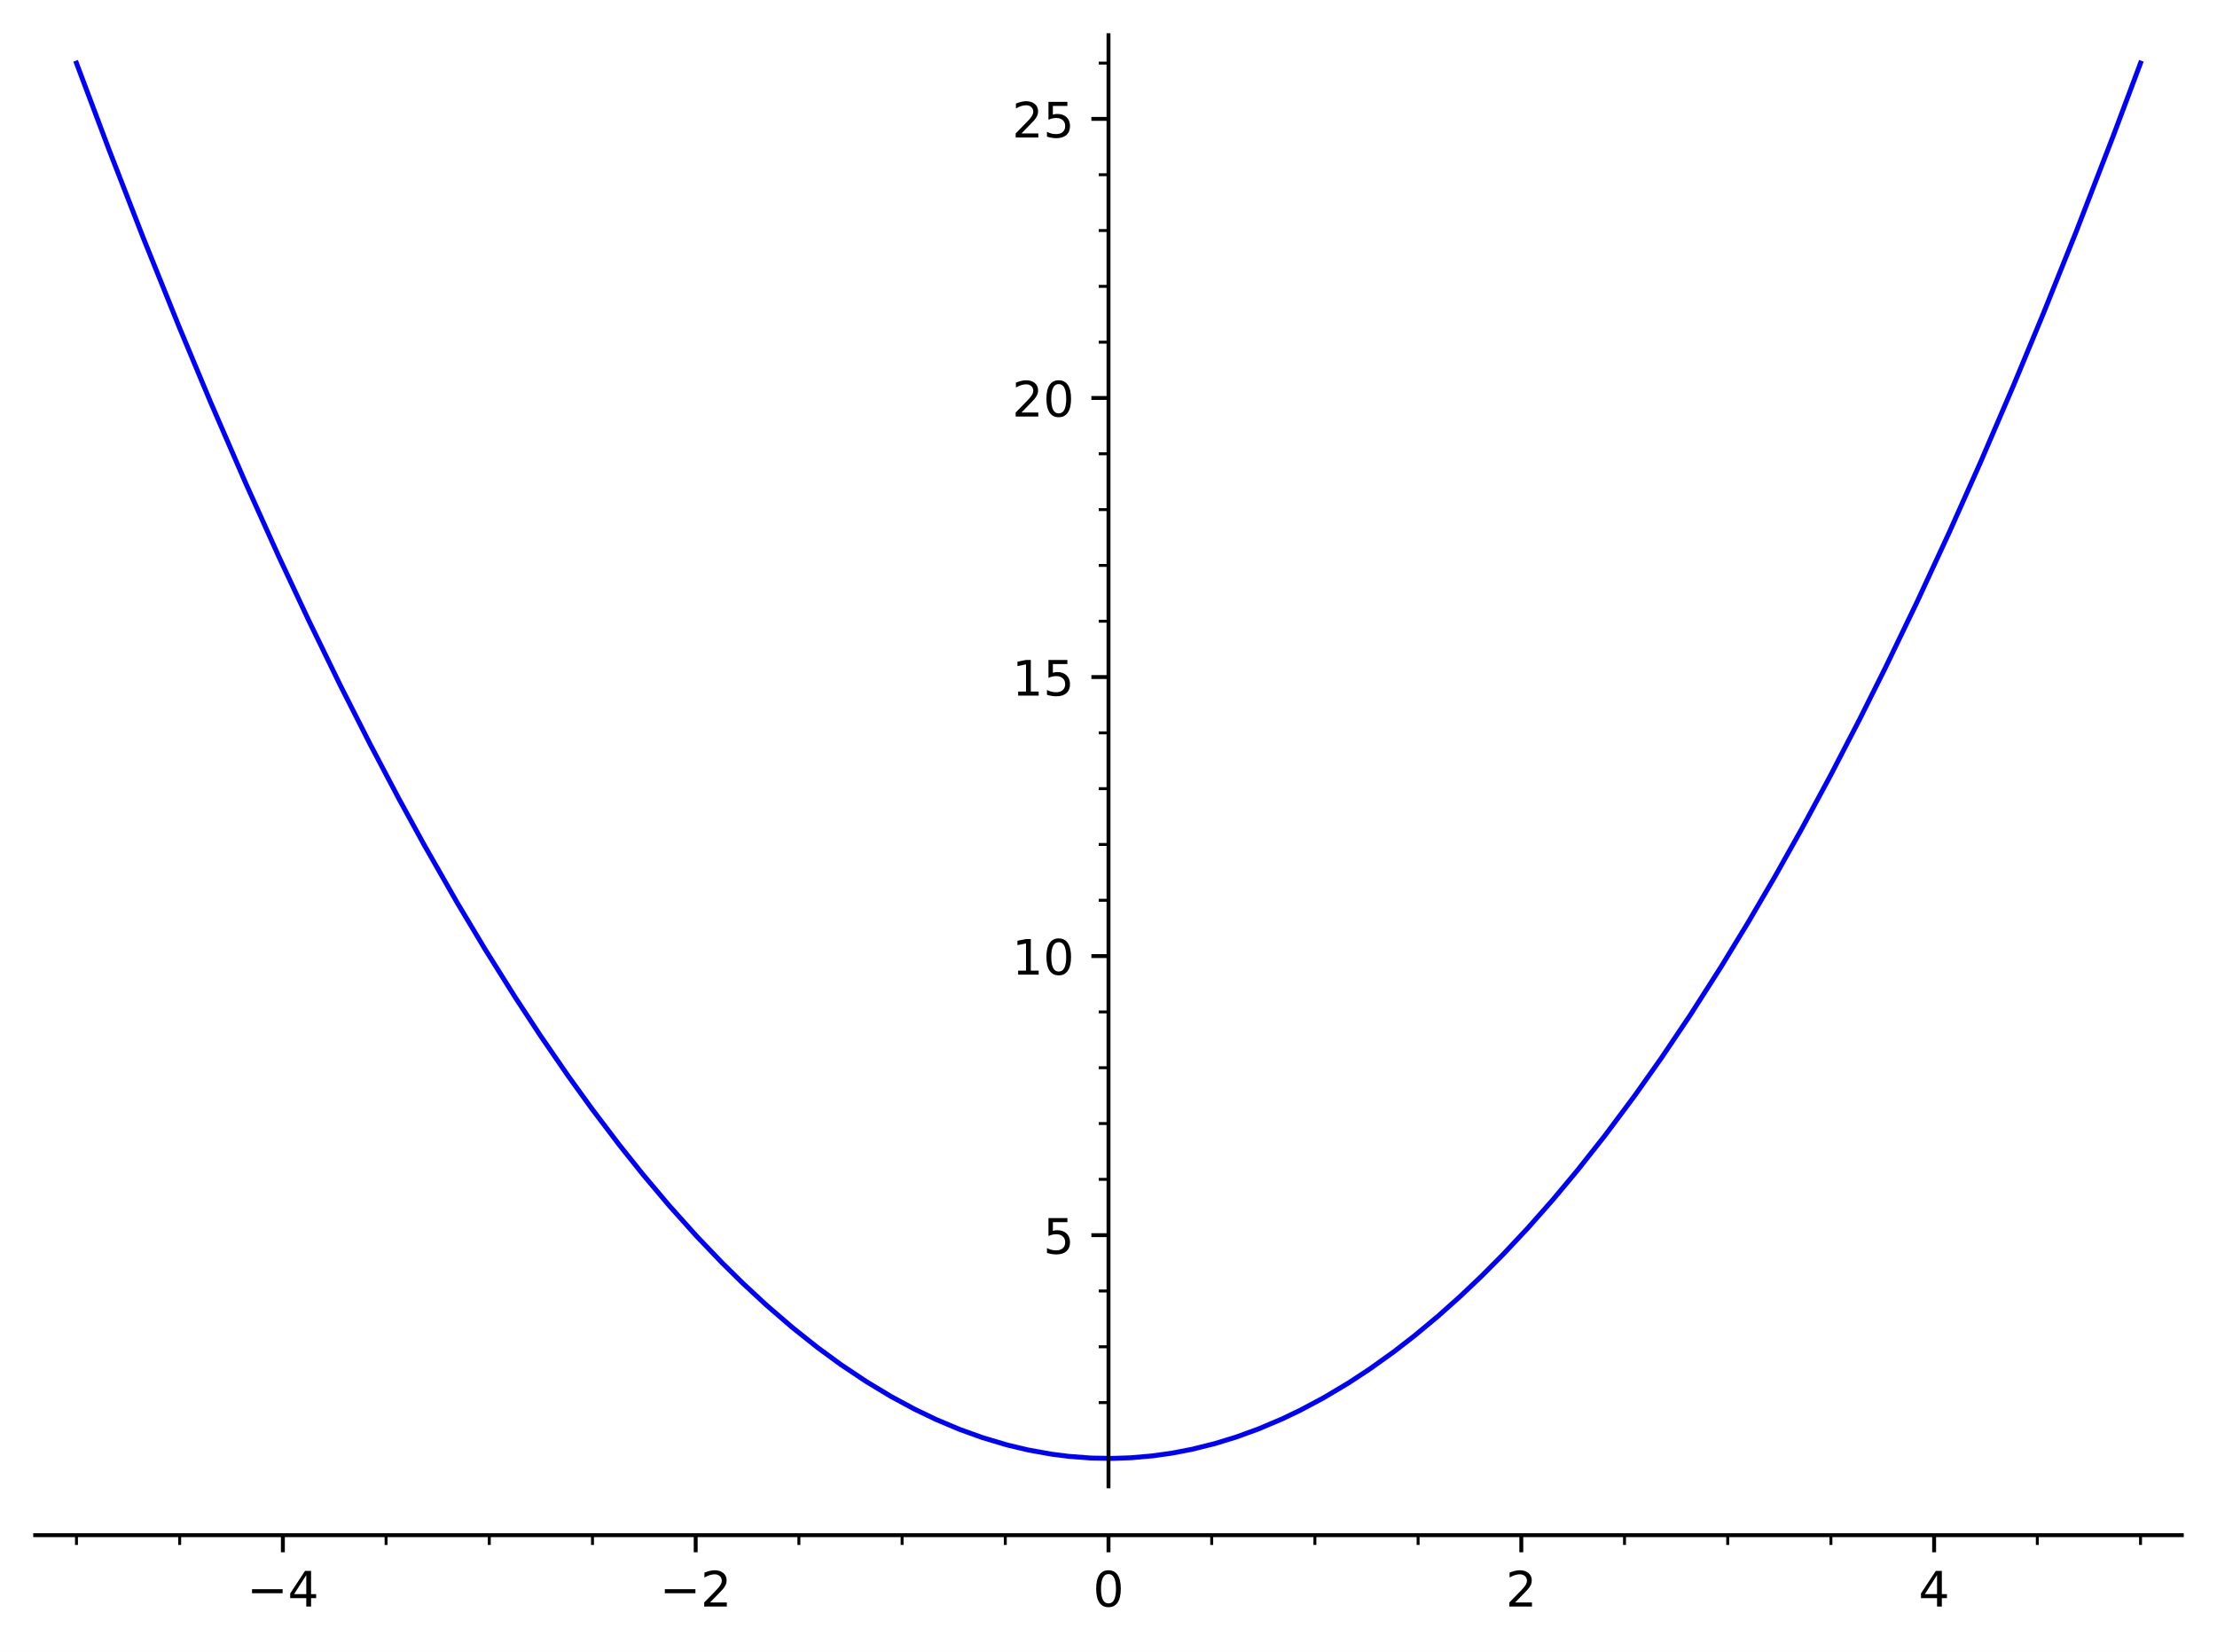
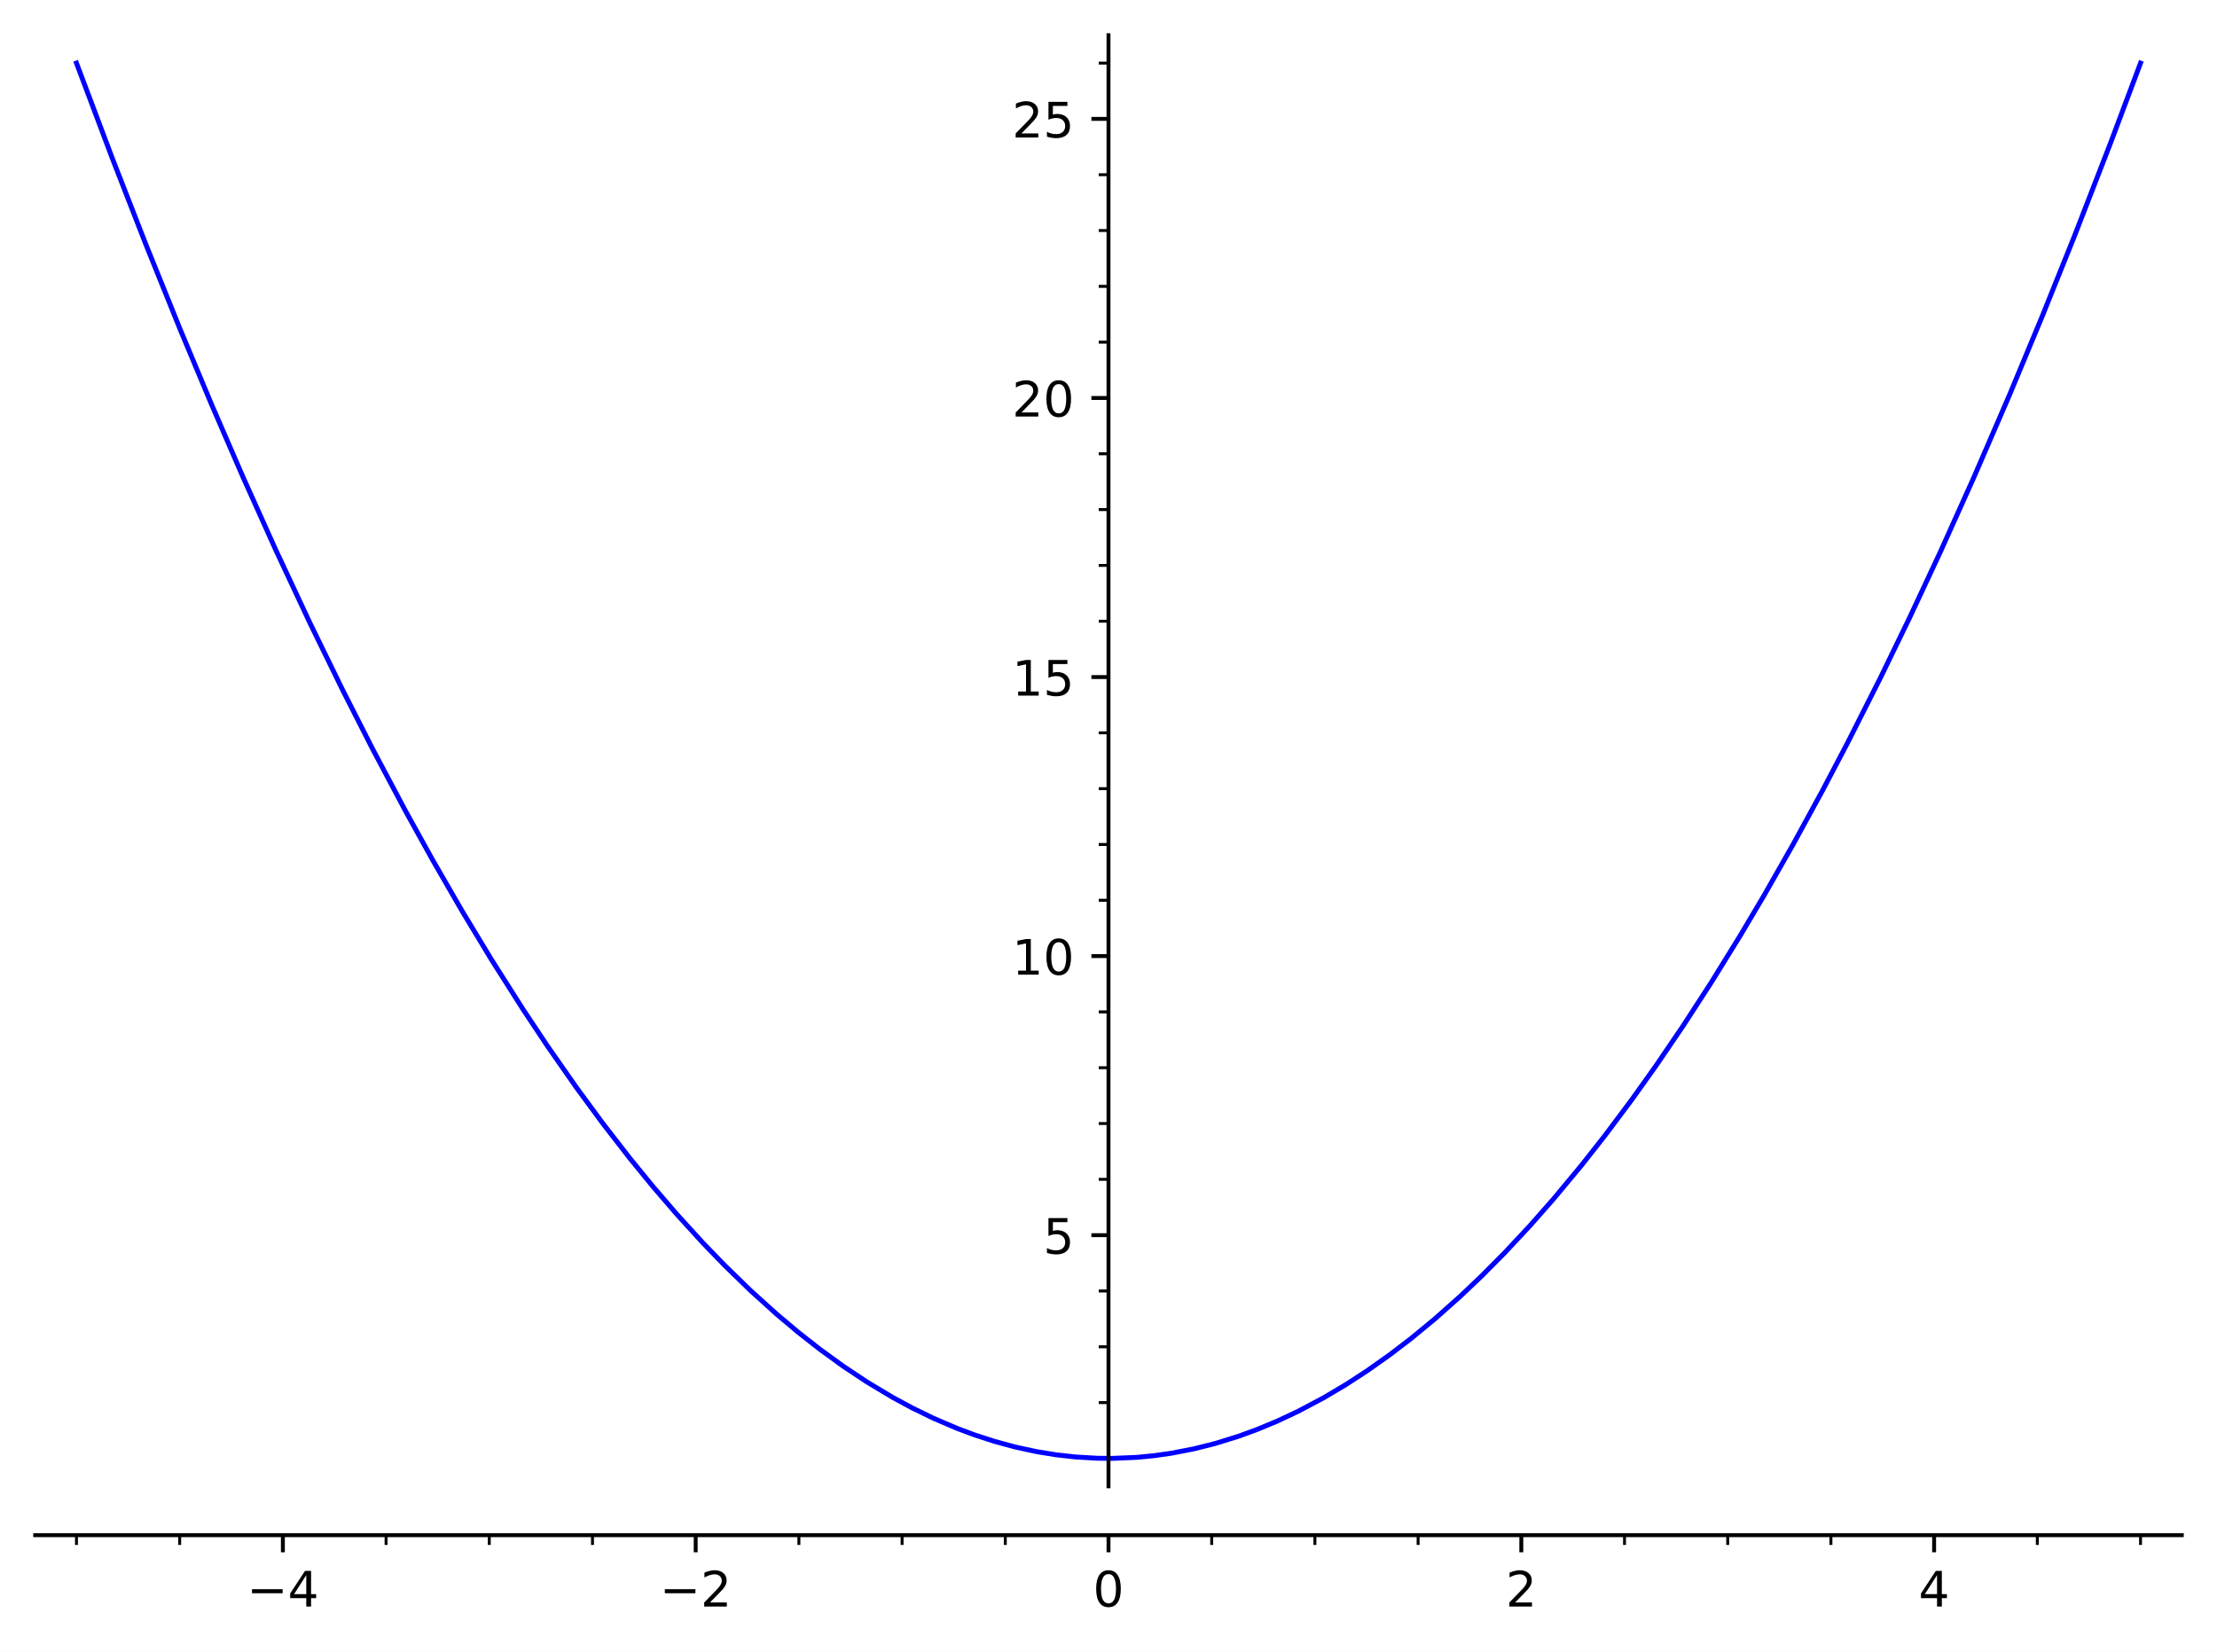
<svg xmlns="http://www.w3.org/2000/svg" xmlns:xlink="http://www.w3.org/1999/xlink" width="453.6pt" height="337.998pt" viewBox="0 0 453.6 337.998" version="1.1">
  <defs>
    <style type="text/css">*{stroke-linejoin: round; stroke-linecap: butt}</style>
  </defs>
  <g id="figure_1">
    <g id="patch_1">
      <path d="M 0 337.998  L 453.6 337.998  L 453.6 0  L 0 0  z " style="fill: #ffffff" />
    </g>
    <g id="axes_1">
      <g id="patch_2">
        <path d="M 7.2 304.12  L 446.4 304.12  L 446.4 7.2  L 7.2 7.2  z " style="fill: #ffffff" />
      </g>
      <g id="matplotlib.axis_1">
        <g id="xtick_1">
          <g id="line2d_1">
            <defs>
-               <path id="m7ec86933bf" d="M 0 0  L 0 3.5  " style="stroke: #000000; stroke-width: 0.8" />
+               <path id="mc1e7aa3b5b" d="M 0 0  L 0 3.5  " style="stroke: #000000; stroke-width: 0.8" />
            </defs>
            <g>
-               <use xlink:href="#m7ec86933bf" x="57.877" y="314.12" style="stroke: #000000; stroke-width: 0.8" />
+               <use xlink:href="#mc1e7aa3b5b" x="57.877" y="314.12" style="stroke: #000000; stroke-width: 0.8" />
            </g>
          </g>
          <g id="text_1">
            <g transform="translate(50.50583 328.7184)scale(0.1 -0.1)">
              <defs>
                <path id="DejaVuSans-2212" d="M 678 2272  L 4684 2272  L 4684 1741  L 678 1741  L 678 2272  z " transform="scale(0.015625)" />
                <path id="DejaVuSans-34" d="M 2419 4116  L 825 1625  L 2419 1625  L 2419 4116  z M 2253 4666  L 3047 4666  L 3047 1625  L 3713 1625  L 3713 1100  L 3047 1100  L 3047 0  L 2419 0  L 2419 1100  L 313 1100  L 313 1709  L 2253 4666  z " transform="scale(0.015625)" />
              </defs>
              <use xlink:href="#DejaVuSans-2212" />
              <use xlink:href="#DejaVuSans-34" x="83.789" />
            </g>
          </g>
        </g>
        <g id="xtick_2">
          <g id="line2d_2">
            <g>
-               <use xlink:href="#m7ec86933bf" x="142.338" y="314.12" style="stroke: #000000; stroke-width: 0.8" />
+               <use xlink:href="#mc1e7aa3b5b" x="142.338" y="314.12" style="stroke: #000000; stroke-width: 0.8" />
            </g>
          </g>
          <g id="text_2">
            <g transform="translate(134.9674 328.7184)scale(0.1 -0.1)">
              <defs>
                <path id="DejaVuSans-32" d="M 1228 531  L 3431 531  L 3431 0  L 469 0  L 469 531  Q 828 903 1448 1529  Q 2069 2156 2228 2338  Q 2531 2678 2651 2914  Q 2772 3150 2772 3378  Q 2772 3750 2511 3984  Q 2250 4219 1831 4219  Q 1534 4219 1204 4116  Q 875 4013 500 3803  L 500 4441  Q 881 4594 1212 4672  Q 1544 4750 1819 4750  Q 2544 4750 2975 4387  Q 3406 4025 3406 3419  Q 3406 3131 3298 2873  Q 3191 2616 2906 2266  Q 2828 2175 2409 1742  Q 1991 1309 1228 531  z " transform="scale(0.015625)" />
              </defs>
              <use xlink:href="#DejaVuSans-2212" />
              <use xlink:href="#DejaVuSans-32" x="83.789" />
            </g>
          </g>
        </g>
        <g id="xtick_3">
          <g id="line2d_3">
            <g>
-               <use xlink:href="#m7ec86933bf" x="226.8" y="314.12" style="stroke: #000000; stroke-width: 0.8" />
+               <use xlink:href="#mc1e7aa3b5b" x="226.8" y="314.12" style="stroke: #000000; stroke-width: 0.8" />
            </g>
          </g>
          <g id="text_3">
            <g transform="translate(223.6188 328.7184)scale(0.1 -0.1)">
              <defs>
                <path id="DejaVuSans-30" d="M 2034 4250  Q 1547 4250 1301 3770  Q 1056 3291 1056 2328  Q 1056 1369 1301 889  Q 1547 409 2034 409  Q 2525 409 2770 889  Q 3016 1369 3016 2328  Q 3016 3291 2770 3770  Q 2525 4250 2034 4250  z M 2034 4750  Q 2819 4750 3233 4129  Q 3647 3509 3647 2328  Q 3647 1150 3233 529  Q 2819 -91 2034 -91  Q 1250 -91 836 529  Q 422 1150 422 2328  Q 422 3509 836 4129  Q 1250 4750 2034 4750  z " transform="scale(0.015625)" />
              </defs>
              <use xlink:href="#DejaVuSans-30" />
            </g>
          </g>
        </g>
        <g id="xtick_4">
          <g id="line2d_4">
            <g>
-               <use xlink:href="#m7ec86933bf" x="311.262" y="314.12" style="stroke: #000000; stroke-width: 0.8" />
+               <use xlink:href="#mc1e7aa3b5b" x="311.262" y="314.12" style="stroke: #000000; stroke-width: 0.8" />
            </g>
          </g>
          <g id="text_4">
            <g transform="translate(308.0803 328.7184)scale(0.1 -0.1)">
              <use xlink:href="#DejaVuSans-32" />
            </g>
          </g>
        </g>
        <g id="xtick_5">
          <g id="line2d_5">
            <g>
-               <use xlink:href="#m7ec86933bf" x="395.723" y="314.12" style="stroke: #000000; stroke-width: 0.8" />
+               <use xlink:href="#mc1e7aa3b5b" x="395.723" y="314.12" style="stroke: #000000; stroke-width: 0.8" />
            </g>
          </g>
          <g id="text_5">
            <g transform="translate(392.5418 328.7184)scale(0.1 -0.1)">
              <use xlink:href="#DejaVuSans-34" />
            </g>
          </g>
        </g>
        <g id="xtick_6">
          <g id="line2d_6">
            <defs>
-               <path id="mbbc810f8da" d="M 0 0  L 0 2  " style="stroke: #000000; stroke-width: 0.6" />
+               <path id="ma9651002d0" d="M 0 0  L 0 2  " style="stroke: #000000; stroke-width: 0.6" />
            </defs>
            <g>
-               <use xlink:href="#mbbc810f8da" x="15.646" y="314.12" style="stroke: #000000; stroke-width: 0.6" />
+               <use xlink:href="#ma9651002d0" x="15.646" y="314.12" style="stroke: #000000; stroke-width: 0.6" />
            </g>
          </g>
        </g>
        <g id="xtick_7">
          <g id="line2d_7">
            <g>
-               <use xlink:href="#mbbc810f8da" x="36.762" y="314.12" style="stroke: #000000; stroke-width: 0.6" />
+               <use xlink:href="#ma9651002d0" x="36.762" y="314.12" style="stroke: #000000; stroke-width: 0.6" />
            </g>
          </g>
        </g>
        <g id="xtick_8">
          <g id="line2d_8">
            <g>
-               <use xlink:href="#mbbc810f8da" x="78.992" y="314.12" style="stroke: #000000; stroke-width: 0.6" />
+               <use xlink:href="#ma9651002d0" x="78.992" y="314.12" style="stroke: #000000; stroke-width: 0.6" />
            </g>
          </g>
        </g>
        <g id="xtick_9">
          <g id="line2d_9">
            <g>
-               <use xlink:href="#mbbc810f8da" x="100.108" y="314.12" style="stroke: #000000; stroke-width: 0.6" />
+               <use xlink:href="#ma9651002d0" x="100.108" y="314.12" style="stroke: #000000; stroke-width: 0.6" />
            </g>
          </g>
        </g>
        <g id="xtick_10">
          <g id="line2d_10">
            <g>
-               <use xlink:href="#mbbc810f8da" x="121.223" y="314.12" style="stroke: #000000; stroke-width: 0.6" />
+               <use xlink:href="#ma9651002d0" x="121.223" y="314.12" style="stroke: #000000; stroke-width: 0.6" />
            </g>
          </g>
        </g>
        <g id="xtick_11">
          <g id="line2d_11">
            <g>
-               <use xlink:href="#mbbc810f8da" x="163.454" y="314.12" style="stroke: #000000; stroke-width: 0.6" />
+               <use xlink:href="#ma9651002d0" x="163.454" y="314.12" style="stroke: #000000; stroke-width: 0.6" />
            </g>
          </g>
        </g>
        <g id="xtick_12">
          <g id="line2d_12">
            <g>
-               <use xlink:href="#mbbc810f8da" x="184.569" y="314.12" style="stroke: #000000; stroke-width: 0.6" />
+               <use xlink:href="#ma9651002d0" x="184.569" y="314.12" style="stroke: #000000; stroke-width: 0.6" />
            </g>
          </g>
        </g>
        <g id="xtick_13">
          <g id="line2d_13">
            <g>
-               <use xlink:href="#mbbc810f8da" x="205.685" y="314.12" style="stroke: #000000; stroke-width: 0.6" />
+               <use xlink:href="#ma9651002d0" x="205.685" y="314.12" style="stroke: #000000; stroke-width: 0.6" />
            </g>
          </g>
        </g>
        <g id="xtick_14">
          <g id="line2d_14">
            <g>
-               <use xlink:href="#mbbc810f8da" x="247.915" y="314.12" style="stroke: #000000; stroke-width: 0.6" />
+               <use xlink:href="#ma9651002d0" x="247.915" y="314.12" style="stroke: #000000; stroke-width: 0.6" />
            </g>
          </g>
        </g>
        <g id="xtick_15">
          <g id="line2d_15">
            <g>
-               <use xlink:href="#mbbc810f8da" x="269.031" y="314.12" style="stroke: #000000; stroke-width: 0.6" />
+               <use xlink:href="#ma9651002d0" x="269.031" y="314.12" style="stroke: #000000; stroke-width: 0.6" />
            </g>
          </g>
        </g>
        <g id="xtick_16">
          <g id="line2d_16">
            <g>
-               <use xlink:href="#mbbc810f8da" x="290.146" y="314.12" style="stroke: #000000; stroke-width: 0.6" />
+               <use xlink:href="#ma9651002d0" x="290.146" y="314.12" style="stroke: #000000; stroke-width: 0.6" />
            </g>
          </g>
        </g>
        <g id="xtick_17">
          <g id="line2d_17">
            <g>
-               <use xlink:href="#mbbc810f8da" x="332.377" y="314.12" style="stroke: #000000; stroke-width: 0.6" />
+               <use xlink:href="#ma9651002d0" x="332.377" y="314.12" style="stroke: #000000; stroke-width: 0.6" />
            </g>
          </g>
        </g>
        <g id="xtick_18">
          <g id="line2d_18">
            <g>
-               <use xlink:href="#mbbc810f8da" x="353.492" y="314.12" style="stroke: #000000; stroke-width: 0.6" />
+               <use xlink:href="#ma9651002d0" x="353.492" y="314.12" style="stroke: #000000; stroke-width: 0.6" />
            </g>
          </g>
        </g>
        <g id="xtick_19">
          <g id="line2d_19">
            <g>
-               <use xlink:href="#mbbc810f8da" x="374.608" y="314.12" style="stroke: #000000; stroke-width: 0.6" />
+               <use xlink:href="#ma9651002d0" x="374.608" y="314.12" style="stroke: #000000; stroke-width: 0.6" />
            </g>
          </g>
        </g>
        <g id="xtick_20">
          <g id="line2d_20">
            <g>
-               <use xlink:href="#mbbc810f8da" x="416.838" y="314.12" style="stroke: #000000; stroke-width: 0.6" />
+               <use xlink:href="#ma9651002d0" x="416.838" y="314.12" style="stroke: #000000; stroke-width: 0.6" />
            </g>
          </g>
        </g>
        <g id="xtick_21">
          <g id="line2d_21">
            <g>
-               <use xlink:href="#mbbc810f8da" x="437.954" y="314.12" style="stroke: #000000; stroke-width: 0.6" />
+               <use xlink:href="#ma9651002d0" x="437.954" y="314.12" style="stroke: #000000; stroke-width: 0.6" />
            </g>
          </g>
        </g>
      </g>
      <g id="matplotlib.axis_2">
        <g id="ytick_1">
          <g id="line2d_22">
            <defs>
-               <path id="me956c83481" d="M 0 0  L -3.5 0  " style="stroke: #000000; stroke-width: 0.8" />
+               <path id="mb5d1207f19" d="M 0 0  L -3.5 0  " style="stroke: #000000; stroke-width: 0.8" />
            </defs>
            <g>
-               <use xlink:href="#me956c83481" x="226.8" y="252.732" style="stroke: #000000; stroke-width: 0.8" />
+               <use xlink:href="#mb5d1207f19" x="226.8" y="252.73" style="stroke: #000000; stroke-width: 0.8" />
            </g>
          </g>
          <g id="text_6">
-             <g transform="translate(213.4375 256.5317)scale(0.1 -0.1)">
+             <g transform="translate(213.4375 256.5297)scale(0.1 -0.1)">
              <defs>
                <path id="DejaVuSans-35" d="M 691 4666  L 3169 4666  L 3169 4134  L 1269 4134  L 1269 2991  Q 1406 3038 1543 3061  Q 1681 3084 1819 3084  Q 2600 3084 3056 2656  Q 3513 2228 3513 1497  Q 3513 744 3044 326  Q 2575 -91 1722 -91  Q 1428 -91 1123 -41  Q 819 9 494 109  L 494 744  Q 775 591 1075 516  Q 1375 441 1709 441  Q 2250 441 2565 725  Q 2881 1009 2881 1497  Q 2881 1984 2565 2268  Q 2250 2553 1709 2553  Q 1456 2553 1204 2497  Q 953 2441 691 2322  L 691 4666  z " transform="scale(0.015625)" />
              </defs>
              <use xlink:href="#DejaVuSans-35" />
            </g>
          </g>
        </g>
        <g id="ytick_2">
          <g id="line2d_23">
            <g>
-               <use xlink:href="#me956c83481" x="226.8" y="195.632" style="stroke: #000000; stroke-width: 0.8" />
+               <use xlink:href="#mb5d1207f19" x="226.8" y="195.63" style="stroke: #000000; stroke-width: 0.8" />
            </g>
          </g>
          <g id="text_7">
-             <g transform="translate(207.075 199.4311)scale(0.1 -0.1)">
+             <g transform="translate(207.075 199.4296)scale(0.1 -0.1)">
              <defs>
                <path id="DejaVuSans-31" d="M 794 531  L 1825 531  L 1825 4091  L 703 3866  L 703 4441  L 1819 4666  L 2450 4666  L 2450 531  L 3481 531  L 3481 0  L 794 0  L 794 531  z " transform="scale(0.015625)" />
              </defs>
              <use xlink:href="#DejaVuSans-31" />
              <use xlink:href="#DejaVuSans-30" x="63.623" />
            </g>
          </g>
        </g>
        <g id="ytick_3">
          <g id="line2d_24">
            <g>
-               <use xlink:href="#me956c83481" x="226.8" y="138.531" style="stroke: #000000; stroke-width: 0.8" />
+               <use xlink:href="#mb5d1207f19" x="226.8" y="138.53" style="stroke: #000000; stroke-width: 0.8" />
            </g>
          </g>
          <g id="text_8">
-             <g transform="translate(207.075 142.3305)scale(0.1 -0.1)">
+             <g transform="translate(207.075 142.3294)scale(0.1 -0.1)">
              <use xlink:href="#DejaVuSans-31" />
              <use xlink:href="#DejaVuSans-35" x="63.623" />
            </g>
          </g>
        </g>
        <g id="ytick_4">
          <g id="line2d_25">
            <g>
-               <use xlink:href="#me956c83481" x="226.8" y="81.431" style="stroke: #000000; stroke-width: 0.8" />
+               <use xlink:href="#mb5d1207f19" x="226.8" y="81.43" style="stroke: #000000; stroke-width: 0.8" />
            </g>
          </g>
          <g id="text_9">
-             <g transform="translate(207.075 85.22993)scale(0.1 -0.1)">
+             <g transform="translate(207.075 85.22934)scale(0.1 -0.1)">
              <use xlink:href="#DejaVuSans-32" />
              <use xlink:href="#DejaVuSans-30" x="63.623" />
            </g>
          </g>
        </g>
        <g id="ytick_5">
          <g id="line2d_26">
            <g>
-               <use xlink:href="#me956c83481" x="226.8" y="24.33" style="stroke: #000000; stroke-width: 0.8" />
+               <use xlink:href="#mb5d1207f19" x="226.8" y="24.33" style="stroke: #000000; stroke-width: 0.8" />
            </g>
          </g>
          <g id="text_10">
-             <g transform="translate(207.075 28.12934)scale(0.1 -0.1)">
+             <g transform="translate(207.075 28.12924)scale(0.1 -0.1)">
              <use xlink:href="#DejaVuSans-32" />
              <use xlink:href="#DejaVuSans-35" x="63.623" />
            </g>
          </g>
        </g>
        <g id="ytick_6">
          <g id="line2d_27">
            <defs>
-               <path id="meaf92580a5" d="M 0 0  L -2 0  " style="stroke: #000000; stroke-width: 0.6" />
+               <path id="m4033401a55" d="M 0 0  L -2 0  " style="stroke: #000000; stroke-width: 0.6" />
            </defs>
            <g>
-               <use xlink:href="#meaf92580a5" x="226.8" y="298.413" style="stroke: #000000; stroke-width: 0.6" />
+               <use xlink:href="#m4033401a55" x="226.8" y="298.411" style="stroke: #000000; stroke-width: 0.6" />
            </g>
          </g>
        </g>
        <g id="ytick_7">
          <g id="line2d_28">
            <g>
-               <use xlink:href="#meaf92580a5" x="226.8" y="286.993" style="stroke: #000000; stroke-width: 0.6" />
+               <use xlink:href="#m4033401a55" x="226.8" y="286.991" style="stroke: #000000; stroke-width: 0.6" />
            </g>
          </g>
        </g>
        <g id="ytick_8">
          <g id="line2d_29">
            <g>
-               <use xlink:href="#meaf92580a5" x="226.8" y="275.573" style="stroke: #000000; stroke-width: 0.6" />
+               <use xlink:href="#m4033401a55" x="226.8" y="275.57" style="stroke: #000000; stroke-width: 0.6" />
            </g>
          </g>
        </g>
        <g id="ytick_9">
          <g id="line2d_30">
            <g>
-               <use xlink:href="#meaf92580a5" x="226.8" y="264.153" style="stroke: #000000; stroke-width: 0.6" />
+               <use xlink:href="#m4033401a55" x="226.8" y="264.15" style="stroke: #000000; stroke-width: 0.6" />
            </g>
          </g>
        </g>
        <g id="ytick_10">
          <g id="line2d_31">
            <g>
-               <use xlink:href="#meaf92580a5" x="226.8" y="241.312" style="stroke: #000000; stroke-width: 0.6" />
+               <use xlink:href="#m4033401a55" x="226.8" y="241.31" style="stroke: #000000; stroke-width: 0.6" />
            </g>
          </g>
        </g>
        <g id="ytick_11">
          <g id="line2d_32">
            <g>
-               <use xlink:href="#meaf92580a5" x="226.8" y="229.892" style="stroke: #000000; stroke-width: 0.6" />
+               <use xlink:href="#m4033401a55" x="226.8" y="229.89" style="stroke: #000000; stroke-width: 0.6" />
            </g>
          </g>
        </g>
        <g id="ytick_12">
          <g id="line2d_33">
            <g>
-               <use xlink:href="#meaf92580a5" x="226.8" y="218.472" style="stroke: #000000; stroke-width: 0.6" />
+               <use xlink:href="#m4033401a55" x="226.8" y="218.47" style="stroke: #000000; stroke-width: 0.6" />
            </g>
          </g>
        </g>
        <g id="ytick_13">
          <g id="line2d_34">
            <g>
-               <use xlink:href="#meaf92580a5" x="226.8" y="207.052" style="stroke: #000000; stroke-width: 0.6" />
+               <use xlink:href="#m4033401a55" x="226.8" y="207.05" style="stroke: #000000; stroke-width: 0.6" />
            </g>
          </g>
        </g>
        <g id="ytick_14">
          <g id="line2d_35">
            <g>
-               <use xlink:href="#meaf92580a5" x="226.8" y="184.212" style="stroke: #000000; stroke-width: 0.6" />
+               <use xlink:href="#m4033401a55" x="226.8" y="184.21" style="stroke: #000000; stroke-width: 0.6" />
            </g>
          </g>
        </g>
        <g id="ytick_15">
          <g id="line2d_36">
            <g>
-               <use xlink:href="#meaf92580a5" x="226.8" y="172.792" style="stroke: #000000; stroke-width: 0.6" />
+               <use xlink:href="#m4033401a55" x="226.8" y="172.79" style="stroke: #000000; stroke-width: 0.6" />
            </g>
          </g>
        </g>
        <g id="ytick_16">
          <g id="line2d_37">
            <g>
-               <use xlink:href="#meaf92580a5" x="226.8" y="161.372" style="stroke: #000000; stroke-width: 0.6" />
+               <use xlink:href="#m4033401a55" x="226.8" y="161.37" style="stroke: #000000; stroke-width: 0.6" />
            </g>
          </g>
        </g>
        <g id="ytick_17">
          <g id="line2d_38">
            <g>
-               <use xlink:href="#meaf92580a5" x="226.8" y="149.951" style="stroke: #000000; stroke-width: 0.6" />
+               <use xlink:href="#m4033401a55" x="226.8" y="149.95" style="stroke: #000000; stroke-width: 0.6" />
            </g>
          </g>
        </g>
        <g id="ytick_18">
          <g id="line2d_39">
            <g>
-               <use xlink:href="#meaf92580a5" x="226.8" y="127.111" style="stroke: #000000; stroke-width: 0.6" />
+               <use xlink:href="#m4033401a55" x="226.8" y="127.11" style="stroke: #000000; stroke-width: 0.6" />
            </g>
          </g>
        </g>
        <g id="ytick_19">
          <g id="line2d_40">
            <g>
-               <use xlink:href="#meaf92580a5" x="226.8" y="115.691" style="stroke: #000000; stroke-width: 0.6" />
+               <use xlink:href="#m4033401a55" x="226.8" y="115.69" style="stroke: #000000; stroke-width: 0.6" />
            </g>
          </g>
        </g>
        <g id="ytick_20">
          <g id="line2d_41">
            <g>
-               <use xlink:href="#meaf92580a5" x="226.8" y="104.271" style="stroke: #000000; stroke-width: 0.6" />
+               <use xlink:href="#m4033401a55" x="226.8" y="104.27" style="stroke: #000000; stroke-width: 0.6" />
            </g>
          </g>
        </g>
        <g id="ytick_21">
          <g id="line2d_42">
            <g>
-               <use xlink:href="#meaf92580a5" x="226.8" y="92.851" style="stroke: #000000; stroke-width: 0.6" />
+               <use xlink:href="#m4033401a55" x="226.8" y="92.85" style="stroke: #000000; stroke-width: 0.6" />
            </g>
          </g>
        </g>
        <g id="ytick_22">
          <g id="line2d_43">
            <g>
-               <use xlink:href="#meaf92580a5" x="226.8" y="70.011" style="stroke: #000000; stroke-width: 0.6" />
+               <use xlink:href="#m4033401a55" x="226.8" y="70.01" style="stroke: #000000; stroke-width: 0.6" />
            </g>
          </g>
        </g>
        <g id="ytick_23">
          <g id="line2d_44">
            <g>
-               <use xlink:href="#meaf92580a5" x="226.8" y="58.59" style="stroke: #000000; stroke-width: 0.6" />
+               <use xlink:href="#m4033401a55" x="226.8" y="58.59" style="stroke: #000000; stroke-width: 0.6" />
            </g>
          </g>
        </g>
        <g id="ytick_24">
          <g id="line2d_45">
            <g>
-               <use xlink:href="#meaf92580a5" x="226.8" y="47.17" style="stroke: #000000; stroke-width: 0.6" />
+               <use xlink:href="#m4033401a55" x="226.8" y="47.17" style="stroke: #000000; stroke-width: 0.6" />
            </g>
          </g>
        </g>
        <g id="ytick_25">
          <g id="line2d_46">
            <g>
-               <use xlink:href="#meaf92580a5" x="226.8" y="35.75" style="stroke: #000000; stroke-width: 0.6" />
+               <use xlink:href="#m4033401a55" x="226.8" y="35.75" style="stroke: #000000; stroke-width: 0.6" />
            </g>
          </g>
        </g>
        <g id="ytick_26">
          <g id="line2d_47">
            <g>
-               <use xlink:href="#meaf92580a5" x="226.8" y="12.91" style="stroke: #000000; stroke-width: 0.6" />
+               <use xlink:href="#m4033401a55" x="226.8" y="12.91" style="stroke: #000000; stroke-width: 0.6" />
            </g>
          </g>
        </g>
      </g>
      <g id="line2d_48">
-         <path d="M 15.646 12.91  L 22.346 30.74  L 29.346 48.756  L 36.663 66.915  L 43.015 82.125  L 50.186 98.673  L 57.067 113.934  L 63.095 126.806  L 69.599 140.171  L 75.742 152.296  L 81.6 163.409  L 86.75 172.816  L 93.553 184.722  L 99.249 194.234  L 105.386 204.018  L 110.519 211.83  L 116.237 220.137  L 121.12 226.897  L 126.706 234.258  L 131.544 240.31  L 136.941 246.707  L 142.515 252.924  L 147.703 258.35  L 151.942 262.53  L 156.813 267.048  L 162.126 271.629  L 167.291 275.736  L 171.995 279.18  L 177.259 282.697  L 182.316 285.742  L 187.104 288.323  L 191.523 290.444  L 196.405 292.497  L 201.034 294.162  L 206.12 295.675  L 210.294 296.668  L 215.099 297.536  L 218.665 297.989  L 223.138 298.327  L 227.481 298.41  L 231.406 298.277  L 235.85 297.889  L 239.823 297.327  L 243.911 296.538  L 248.56 295.381  L 252.899 294.051  L 257.486 292.383  L 262.337 290.326  L 265.993 288.577  L 270.768 286.034  L 275.836 283.016  L 280.259 280.113  L 285.263 276.527  L 289.468 273.265  L 294.236 269.292  L 298.745 265.268  L 303.115 261.119  L 307.62 256.586  L 312.603 251.27  L 317.774 245.416  L 322.727 239.488  L 328.399 232.314  L 334.45 224.207  L 339.847 216.579  L 345.818 207.707  L 352.135 197.823  L 357.708 188.677  L 363.204 179.271  L 368.652 169.563  L 374.442 158.83  L 380.474 147.192  L 385.809 136.509  L 392.262 123.102  L 398.885 108.786  L 405.263 94.471  L 411.919 78.972  L 418.102 64.07  L 424.718 47.581  L 432.369 27.813  L 437.954 12.91  L 437.954 12.91  " clip-path="url(#pc303dfc245)" style="fill: none; stroke: #0000ff; stroke-linecap: square" />
+         <path d="M 15.646 12.91  L 23.01 32.475  L 29.804 49.911  L 36.916 67.531  L 43.363 82.942  L 49.665 97.493  L 56.399 112.478  L 63.441 127.529  L 70.127 141.23  L 76.248 153.272  L 83.019 166.034  L 88.51 175.951  L 94.56 186.431  L 100.506 196.275  L 107.017 206.535  L 111.987 214.002  L 117.948 222.539  L 123.338 229.867  L 128.774 236.88  L 133.532 242.708  L 138.439 248.415  L 143.837 254.338  L 148.303 258.954  L 153.624 264.123  L 158.92 268.905  L 163.298 272.589  L 167.663 276.017  L 172.523 279.547  L 177.418 282.795  L 182.614 285.908  L 186.614 288.07  L 191 290.204  L 195.788 292.252  L 199.471 293.628  L 203.501 294.934  L 207.786 296.095  L 212.111 297.029  L 216.033 297.668  L 219.998 298.114  L 224.48 298.376  L 227.5 298.407  L 232.638 298.192  L 236.135 297.852  L 239.671 297.35  L 244.336 296.441  L 248.599 295.368  L 253.437 293.867  L 257.122 292.523  L 261.275 290.8  L 265.595 288.773  L 270.804 286.011  L 275.325 283.333  L 279.791 280.43  L 284.448 277.13  L 288.77 273.82  L 293.578 269.856  L 298.753 265.258  L 303.124 261.108  L 307.779 256.42  L 312.951 250.885  L 317.881 245.289  L 323.598 238.412  L 328.368 232.353  L 333.931 224.919  L 338.781 218.114  L 344.372 209.895  L 350.151 200.981  L 356.076 191.396  L 361.028 183.039  L 366.901 172.723  L 372.925 161.683  L 378.082 151.861  L 384.775 138.608  L 390.681 126.436  L 396.959 113.007  L 403.841 97.706  L 411.111 80.885  L 417.827 64.742  L 424.399 48.388  L 431.833 29.221  L 437.954 12.91  L 437.954 12.91  " clip-path="url(#p72d8bcdcf2)" style="fill: none; stroke: #0000ff; stroke-linecap: square" />
      </g>
      <g id="patch_3">
        <path d="M 226.8 304.12  L 226.8 7.2  " style="fill: none; stroke: #000000; stroke-width: 0.8; stroke-linejoin: miter; stroke-linecap: square" />
      </g>
      <g id="patch_4">
        <path d="M 7.2 314.12  L 446.4 314.12  " style="fill: none; stroke: #000000; stroke-width: 0.8; stroke-linejoin: miter; stroke-linecap: square" />
      </g>
    </g>
  </g>
  <defs>
-     <clipPath id="pc303dfc245">
+     <clipPath id="p72d8bcdcf2">
      <rect x="7.2" y="7.2" width="439.2" height="296.92" />
    </clipPath>
  </defs>
</svg>
